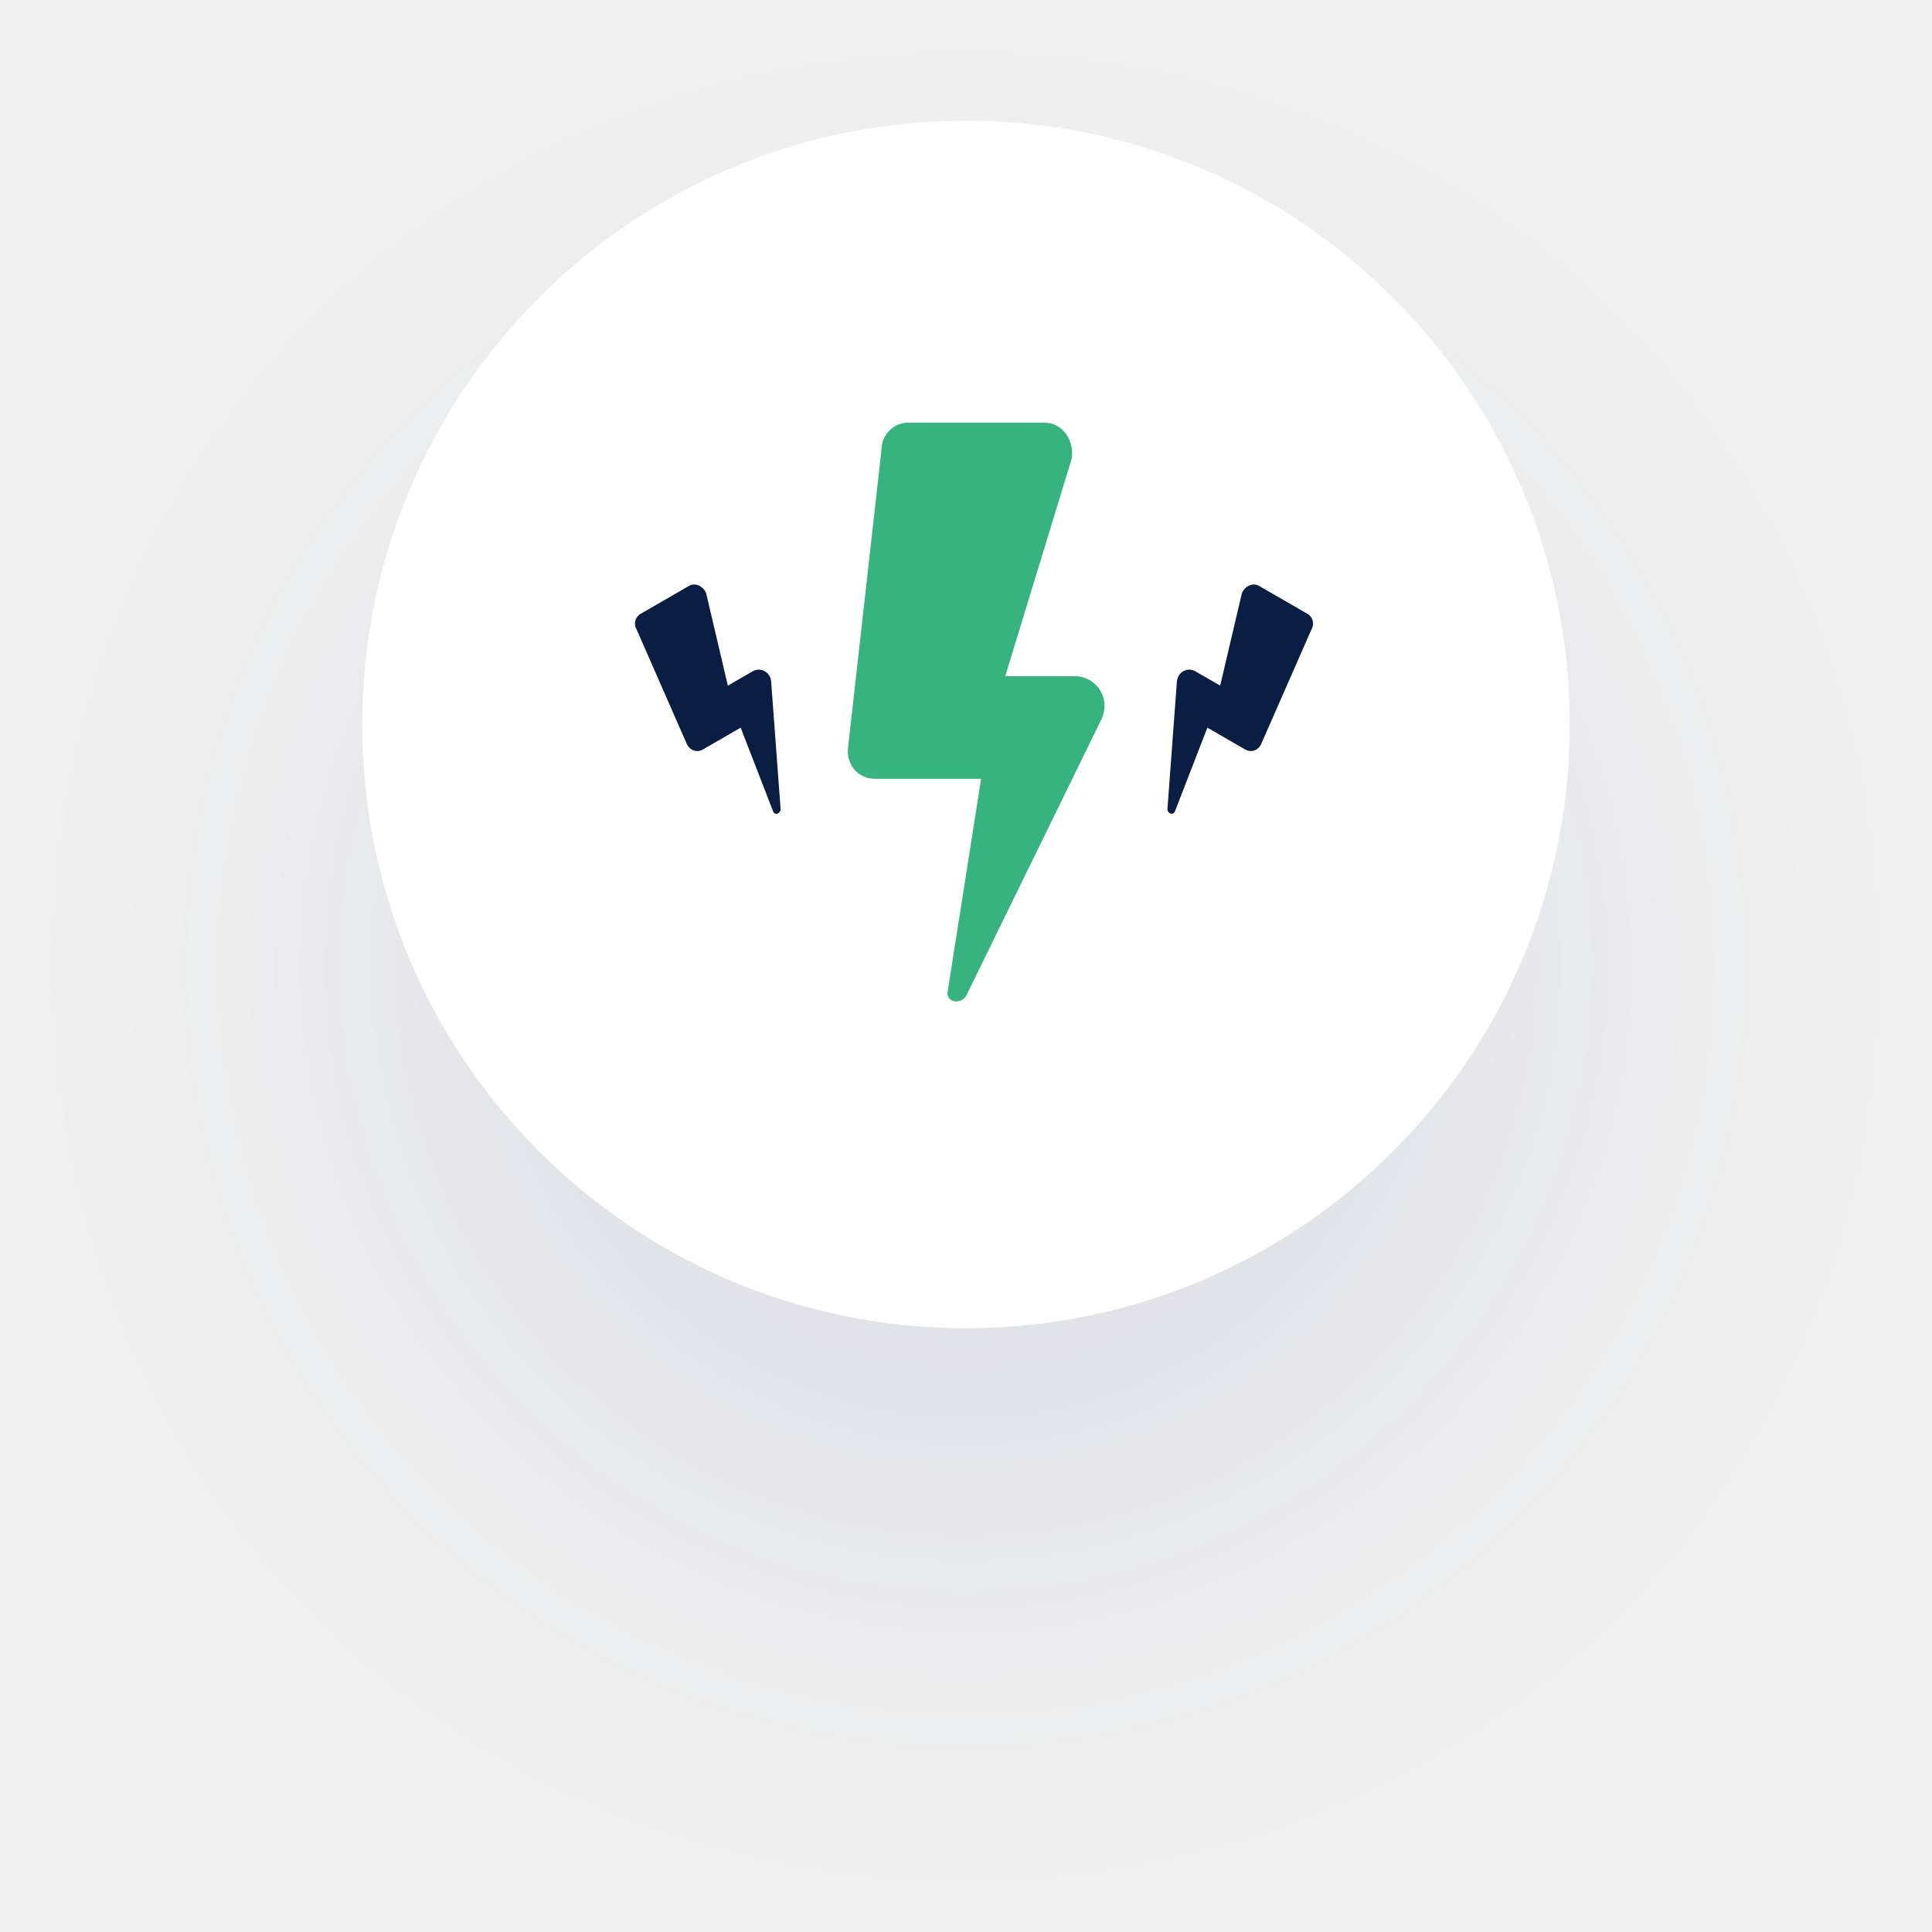
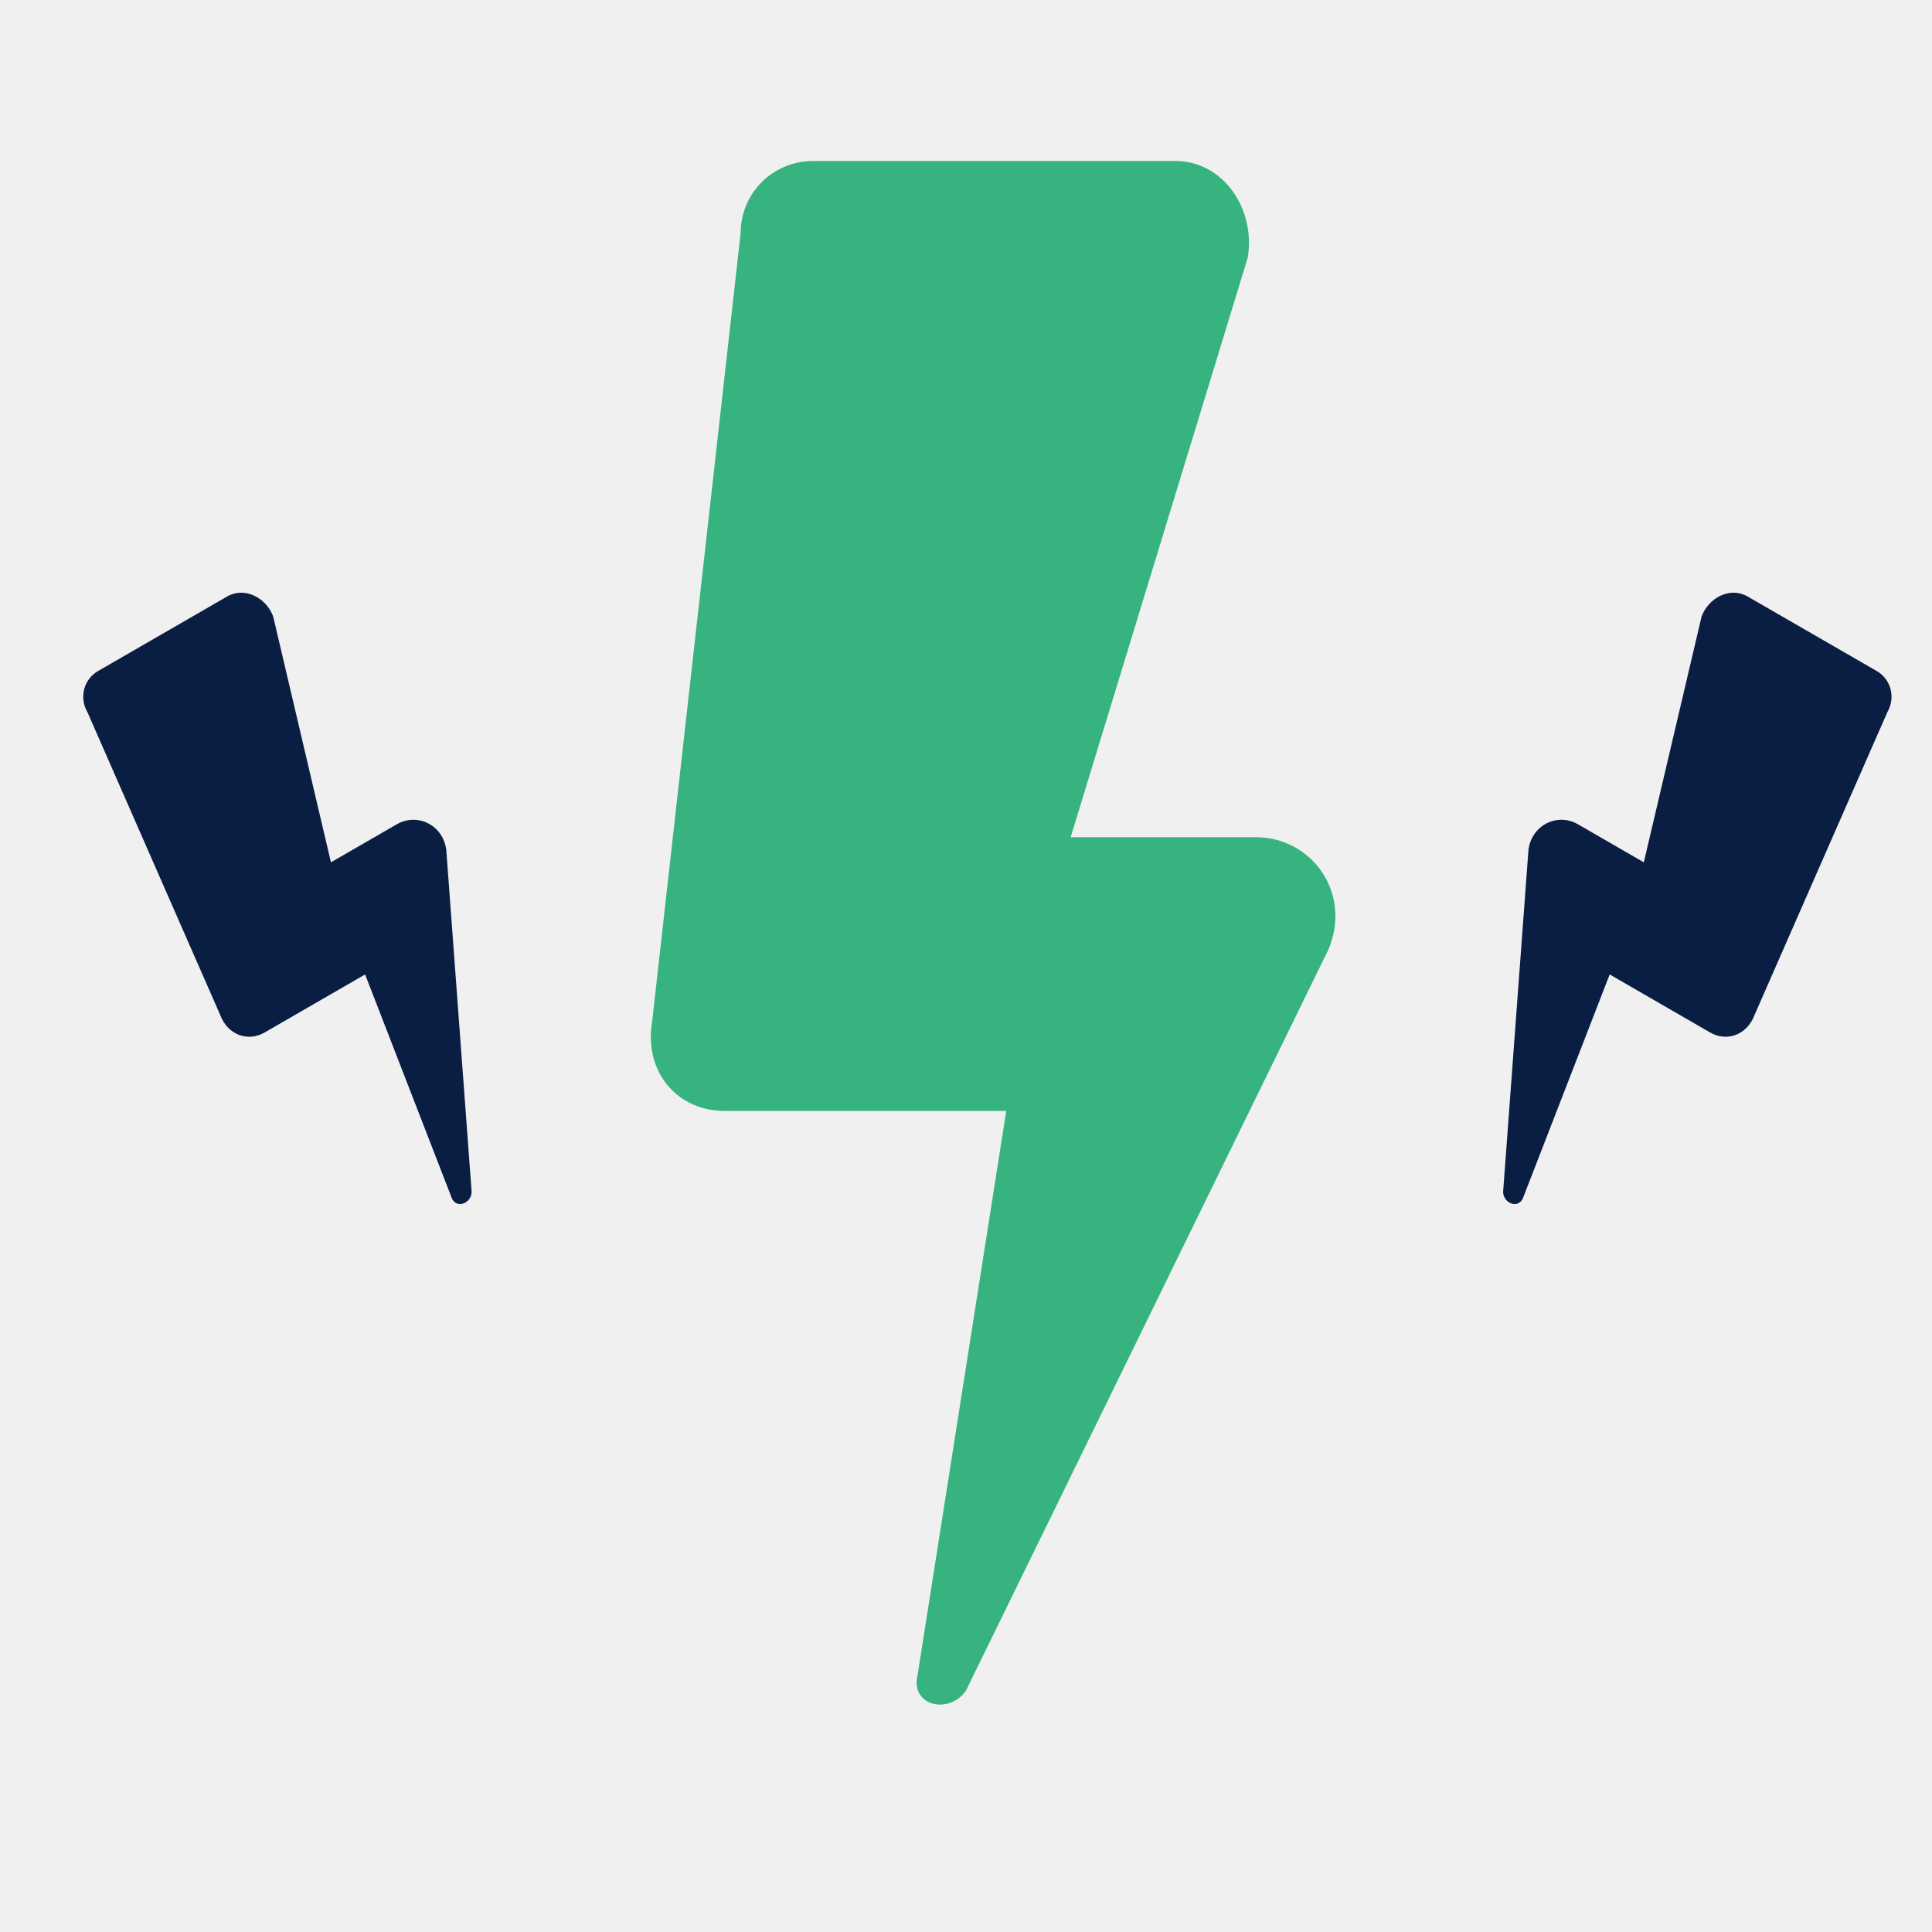
- <svg xmlns="http://www.w3.org/2000/svg" width="128" height="128" viewBox="0 0 128 128" fill="none">
-   <g filter="url(#filter0_d_73_257)">
-     <circle cx="64" cy="48" r="40" fill="white" />
-   </g>
-   <g clip-path="url(#clip0_73_257)">
-     <path d="M60.2 28H69.2C70.4 28 71.2 29.2 71 30.4L66.6 44.8H71.2C72.6 44.8 73.6 46.2 73 47.6L64 66C63.6 66.6 62.6 66.4 62.8 65.6L65 51.6H58C56.8 51.6 56 50.6 56.2 49.4L58.4 29.8C58.4 28.8 59.2 28 60.2 28Z" fill="#36B37E" />
-     <path d="M42.437 40.671L45.644 38.819C46.072 38.572 46.608 38.841 46.787 39.315L48.222 45.424L49.862 44.477C50.361 44.189 51.009 44.489 51.088 45.118L51.718 53.619C51.701 53.918 51.303 54.052 51.207 53.721L49.071 48.21L46.576 49.651C46.148 49.898 45.654 49.701 45.475 49.226L42.171 41.691C41.962 41.33 42.08 40.876 42.437 40.671Z" fill="#091E42" />
-     <path d="M86.626 40.671L83.418 38.819C82.99 38.572 82.454 38.841 82.275 39.315L80.84 45.424L79.2 44.477C78.701 44.189 78.053 44.489 77.975 45.118L77.344 53.619C77.361 53.918 77.76 54.052 77.855 53.721L79.992 48.21L82.487 49.651C82.914 49.898 83.408 49.701 83.587 49.226L86.892 41.691C87.1 41.33 86.982 40.876 86.626 40.671Z" fill="#091E42" />
+ <svg xmlns="http://www.w3.org/2000/svg" width="48" height="48" viewBox="0 0 48 48" fill="none">
+   <g clip-path="url(#clip0_48_1500)">
+     <path d="M20.2 4H29.2C30.4 4 31.2 5.2 31 6.4L26.6 20.8H31.2C32.6 20.8 33.6 22.2 33 23.6L24 42C23.6 42.6 22.6 42.4 22.8 41.6L25 27.6H18C16.8 27.6 16 26.6 16.2 25.4L18.4 5.8C18.4 4.8 19.2 4 20.2 4Z" fill="#36B37E" />
+     <path d="M2.437 16.671L5.644 14.819C6.072 14.572 6.608 14.841 6.787 15.315L8.222 21.424L9.862 20.477C10.361 20.189 11.009 20.489 11.088 21.119L11.718 29.619C11.701 29.918 11.303 30.052 11.207 29.721L9.071 24.21L6.576 25.651C6.148 25.898 5.654 25.701 5.475 25.226L2.171 17.691C1.962 17.33 2.08 16.876 2.437 16.671Z" fill="#091E42" />
+     <path d="M46.626 16.671L43.418 14.819C42.99 14.572 42.455 14.841 42.276 15.315L40.84 21.424L39.2 20.477C38.701 20.189 38.053 20.489 37.974 21.119L37.344 29.619C37.361 29.918 37.76 30.052 37.855 29.721L39.992 24.21L42.486 25.651C42.914 25.898 43.408 25.701 43.587 25.226L46.892 17.691C47.1 17.33 46.982 16.876 46.626 16.671Z" fill="#091E42" />
  </g>
  <defs>
-     <filter id="filter0_d_73_257" x="0" y="0" width="128" height="128" filterUnits="userSpaceOnUse" color-interpolation-filters="sRGB">
-       <feFlood flood-opacity="0" result="BackgroundImageFix" />
-       <feColorMatrix in="SourceAlpha" type="matrix" values="0 0 0 0 0 0 0 0 0 0 0 0 0 0 0 0 0 0 127 0" result="hardAlpha" />
-       <feOffset dy="16" />
-       <feGaussianBlur stdDeviation="12" />
-       <feColorMatrix type="matrix" values="0 0 0 0 0.146 0 0 0 0 0.185 0 0 0 0 0.537 0 0 0 0.08 0" />
-       <feBlend mode="normal" in2="BackgroundImageFix" result="effect1_dropShadow_73_257" />
-       <feBlend mode="normal" in="SourceGraphic" in2="effect1_dropShadow_73_257" result="shape" />
-     </filter>
-     <clipPath id="clip0_73_257">
-       <rect width="48" height="48" fill="white" transform="translate(40 24)" />
+     <clipPath id="clip0_48_1500">
+       <rect width="48" height="48" fill="white" />
    </clipPath>
  </defs>
</svg>
